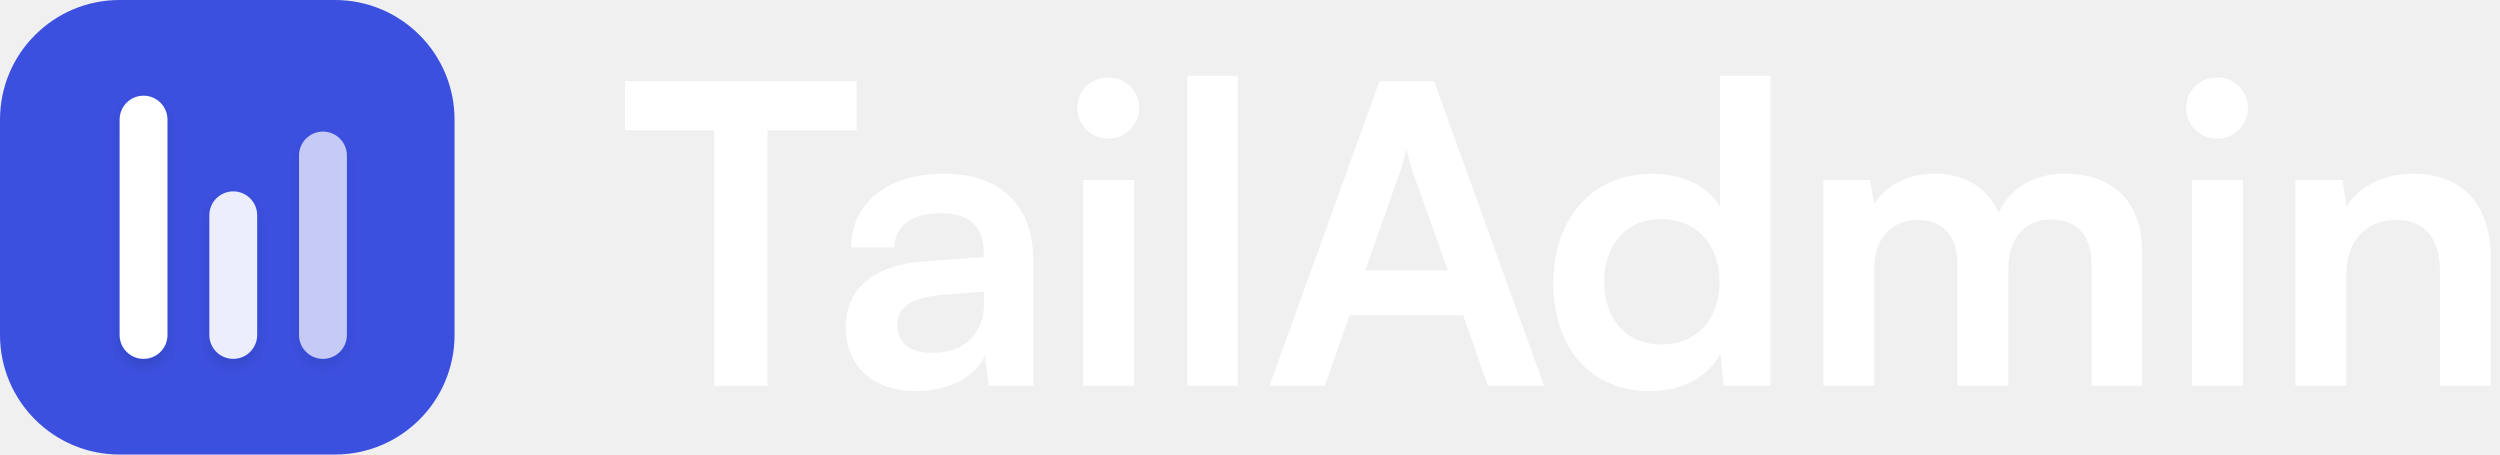
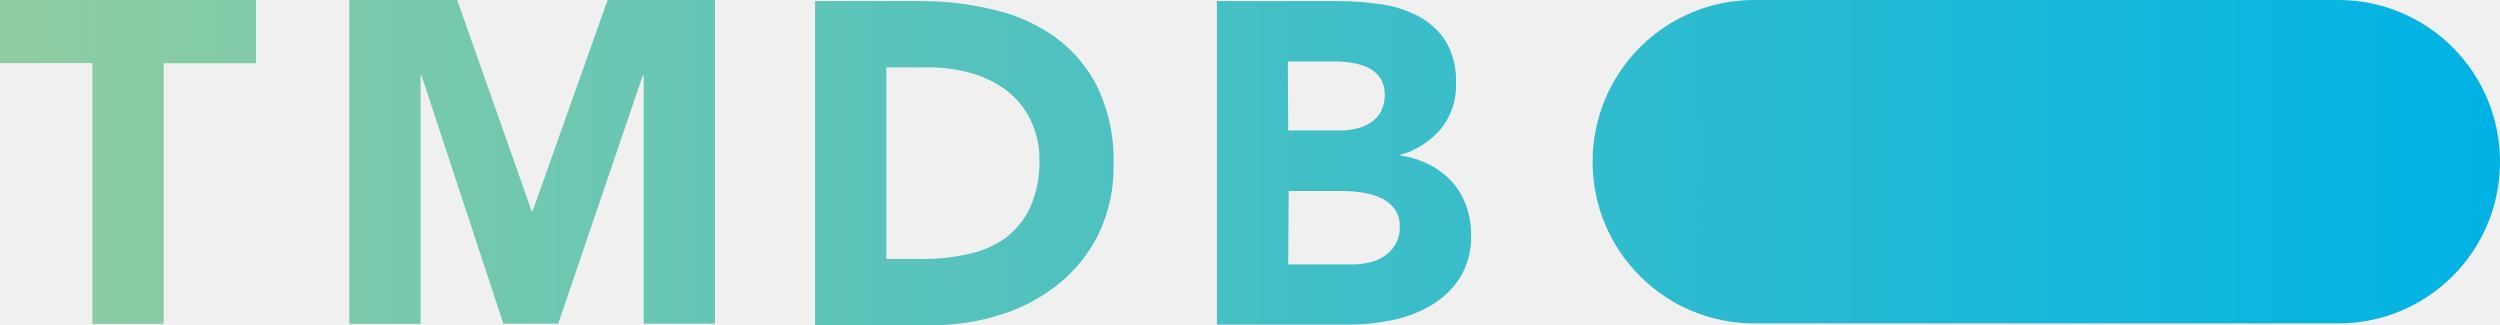
- <svg xmlns="http://www.w3.org/2000/svg" width="176" height="32" viewBox="0 0 176 32" fill="none">
-   <path d="M44 9.176H50.277V27.157H54.032V9.176H60.309V5.715H44V9.176Z" fill="white" />
-   <path d="M64.5 27.539C66.758 27.539 68.724 26.512 69.34 25.016L69.604 27.157H72.743V18.357C72.743 14.339 70.337 12.227 66.436 12.227C62.505 12.227 59.924 14.28 59.924 17.419H62.974C62.974 15.893 64.148 15.013 66.26 15.013C68.079 15.013 69.252 15.805 69.252 17.771V18.093L64.91 18.416C61.478 18.68 59.542 20.352 59.542 23.021C59.542 25.749 61.42 27.539 64.5 27.539ZM65.673 24.84C64.06 24.84 63.18 24.195 63.18 22.875C63.18 21.701 64.031 20.968 66.26 20.763L69.281 20.528V21.291C69.281 23.52 67.873 24.84 65.673 24.84Z" fill="white" />
-   <path d="M78.047 9.763C79.221 9.763 80.189 8.795 80.189 7.592C80.189 6.389 79.221 5.451 78.047 5.451C76.816 5.451 75.847 6.389 75.847 7.592C75.847 8.795 76.816 9.763 78.047 9.763ZM76.258 27.157H79.837V12.667H76.258V27.157Z" fill="white" />
-   <path d="M87.142 27.157V5.333H83.593V27.157H87.142Z" fill="white" />
-   <path d="M93.272 27.157L95.003 22.2H103.011L104.742 27.157H108.702L100.958 5.715H97.115L89.371 27.157H93.272ZM98.552 12.109C98.758 11.523 98.933 10.877 99.022 10.467C99.08 10.907 99.285 11.552 99.462 12.109L101.926 19.032H96.118L98.552 12.109Z" fill="white" />
-   <path d="M116.158 27.539C118.358 27.539 120.236 26.571 121.116 24.899L121.35 27.157H124.636V5.333H121.086V14.515C120.177 13.077 118.388 12.227 116.364 12.227C111.993 12.227 109.353 15.453 109.353 19.971C109.353 24.459 111.964 27.539 116.158 27.539ZM116.95 24.253C114.457 24.253 112.932 22.435 112.932 19.853C112.932 17.272 114.457 15.424 116.95 15.424C119.444 15.424 121.057 17.243 121.057 19.853C121.057 22.464 119.444 24.253 116.95 24.253Z" fill="white" />
-   <path d="M131.944 27.157V18.944C131.944 16.597 133.322 15.483 135.024 15.483C136.725 15.483 137.81 16.568 137.81 18.592V27.157H141.389V18.944C141.389 16.568 142.709 15.453 144.44 15.453C146.141 15.453 147.256 16.539 147.256 18.621V27.157H150.805V17.683C150.805 14.339 148.869 12.227 145.349 12.227C143.149 12.227 141.448 13.312 140.714 14.984C139.952 13.312 138.426 12.227 136.226 12.227C134.144 12.227 132.677 13.165 131.944 14.368L131.65 12.667H128.365V27.157H131.944Z" fill="white" />
-   <path d="M156.107 9.763C157.281 9.763 158.249 8.795 158.249 7.592C158.249 6.389 157.281 5.451 156.107 5.451C154.875 5.451 153.907 6.389 153.907 7.592C153.907 8.795 154.875 9.763 156.107 9.763ZM154.318 27.157H157.897V12.667H154.318V27.157Z" fill="white" />
-   <path d="M165.173 27.157V19.355C165.173 17.008 166.522 15.483 168.722 15.483C170.57 15.483 171.773 16.656 171.773 19.091V27.157H175.351V18.24C175.351 14.485 173.474 12.227 169.837 12.227C167.871 12.227 166.111 13.077 165.202 14.544L164.909 12.667H161.594V27.157H165.173Z" fill="white" />
-   <path d="M0 8.421C0 3.77 3.77 0 8.421 0H23.579C28.23 0 32 3.77 32 8.421V23.579C32 28.23 28.23 32 23.579 32H8.421C3.77 32 0 28.23 0 23.579V8.421Z" fill="#3C50E0" />
-   <g filter="url(#filter0_d_506_10589)">
-     <path d="M8.421 8.421C8.421 7.491 9.175 6.737 10.106 6.737V6.737C11.036 6.737 11.79 7.491 11.79 8.421V23.579C11.79 24.509 11.036 25.263 10.106 25.263V25.263C9.175 25.263 8.421 24.509 8.421 23.579V8.421Z" fill="white" />
+ <svg xmlns="http://www.w3.org/2000/svg" viewBox="0 0 273.42 35.52">
+   <defs>
+     <style>.cls-1{fill:url(#linear-gradient);}</style>
+     <linearGradient id="linear-gradient" y1="17.76" x2="273.42" y2="17.76" gradientUnits="userSpaceOnUse">
+       <stop offset="0" stop-color="#90cea1" />
+       <stop offset="0.56" stop-color="#3cbec9" />
+       <stop offset="1" stop-color="#00b3e5" />
+     </linearGradient>
+   </defs>
+   <g id="Layer_2" data-name="Layer 2">
+     <g id="Layer_1-2" data-name="Layer 1">
+       <path class="cls-1" d="M191.85,35.37h63.9A17.67,17.67,0,0,0,273.42,17.7h0A17.67,17.67,0,0,0,255.75,0h-63.9A17.67,17.67,0,0,0,174.18,17.7h0A17.67,17.67,0,0,0,191.85,35.37ZM10.1,35.42h7.8V6.92H28V0H0v6.9H10.1Zm28.1,0H46V8.25h.1L55.05,35.4h6L70.3,8.25h.1V35.4h7.8V0H66.45l-8.2,23.1h-.1L50,0H38.2ZM89.14.12h11.7a33.56,33.56,0,0,1,8.08,1,18.52,18.52,0,0,1,6.67,3.08,15.09,15.09,0,0,1,4.53,5.52,18.5,18.5,0,0,1,1.67,8.25,16.91,16.91,0,0,1-1.62,7.58,16.3,16.3,0,0,1-4.38,5.5,19.24,19.24,0,0,1-6.35,3.37,24.53,24.53,0,0,1-7.55,1.15H89.14Zm7.8,28.2h4a21.66,21.66,0,0,0,5-.55A10.58,10.58,0,0,0,110,26a8.73,8.73,0,0,0,2.68-3.35,11.9,11.9,0,0,0,1-5.08,9.87,9.87,0,0,0-1-4.52,9.17,9.17,0,0,0-2.63-3.18A11.61,11.61,0,0,0,106.22,8a17.06,17.06,0,0,0-4.68-.63h-4.6ZM133.09.12h13.2a32.87,32.87,0,0,1,4.63.33,12.66,12.66,0,0,1,4.17,1.3,7.94,7.94,0,0,1,3,2.72,8.34,8.34,0,0,1,1.15,4.65,7.48,7.48,0,0,1-1.67,5,9.13,9.13,0,0,1-4.43,2.82V17a10.28,10.28,0,0,1,3.18,1,8.51,8.51,0,0,1,2.45,1.85,7.79,7.79,0,0,1,1.57,2.62,9.16,9.16,0,0,1,.55,3.2,8.52,8.52,0,0,1-1.2,4.68,9.32,9.32,0,0,1-3.1,3A13.38,13.38,0,0,1,152.32,35a22.5,22.5,0,0,1-4.73.5h-14.5Zm7.8,14.15h5.65a7.65,7.65,0,0,0,1.78-.2,4.78,4.78,0,0,0,1.57-.65,3.43,3.43,0,0,0,1.13-1.2,3.63,3.63,0,0,0,.42-1.8A3.3,3.3,0,0,0,151,8.6a3.42,3.42,0,0,0-1.23-1.13A6.07,6.07,0,0,0,148,6.9a9.9,9.9,0,0,0-1.85-.18h-5.3Zm0,14.65h7a8.27,8.27,0,0,0,1.83-.2,4.67,4.67,0,0,0,1.67-.7,3.93,3.93,0,0,0,1.23-1.3,3.8,3.8,0,0,0,.47-1.95,3.16,3.16,0,0,0-.62-2,4,4,0,0,0-1.58-1.18,8.23,8.23,0,0,0-2-.55,15.12,15.12,0,0,0-2.05-.15h-5.9Z" />
+     </g>
  </g>
-   <g opacity="0.9" filter="url(#filter1_d_506_10589)">
-     <path d="M14.737 15.158C14.737 14.227 15.491 13.473 16.421 13.473V13.473C17.351 13.473 18.105 14.227 18.105 15.158V23.579C18.105 24.509 17.351 25.263 16.421 25.263V25.263C15.491 25.263 14.737 24.509 14.737 23.579V15.158Z" fill="white" />
-   </g>
-   <g opacity="0.7" filter="url(#filter2_d_506_10589)">
-     <path d="M21.052 10.947C21.052 10.017 21.806 9.263 22.736 9.263V9.263C23.667 9.263 24.421 10.017 24.421 10.947V23.578C24.421 24.509 23.667 25.263 22.736 25.263V25.263C21.806 25.263 21.052 24.509 21.052 23.578V10.947Z" fill="white" />
-   </g>
-   <defs>
-     <filter id="filter0_d_506_10589" x="7.421" y="6.237" width="5.369" height="20.526" filterUnits="userSpaceOnUse" color-interpolation-filters="sRGB">
-       <feFlood flood-opacity="0" result="BackgroundImageFix" />
-       <feColorMatrix in="SourceAlpha" type="matrix" values="0 0 0 0 0 0 0 0 0 0 0 0 0 0 0 0 0 0 127 0" result="hardAlpha" />
-       <feOffset dy="0.5" />
-       <feGaussianBlur stdDeviation="0.5" />
-       <feComposite in2="hardAlpha" operator="out" />
-       <feColorMatrix type="matrix" values="0 0 0 0 0 0 0 0 0 0 0 0 0 0 0 0 0 0 0.12 0" />
-       <feBlend mode="normal" in2="BackgroundImageFix" result="effect1_dropShadow_506_10589" />
-       <feBlend mode="normal" in="SourceGraphic" in2="effect1_dropShadow_506_10589" result="shape" />
-     </filter>
-     <filter id="filter1_d_506_10589" x="13.737" y="12.973" width="5.369" height="13.79" filterUnits="userSpaceOnUse" color-interpolation-filters="sRGB">
-       <feFlood flood-opacity="0" result="BackgroundImageFix" />
-       <feColorMatrix in="SourceAlpha" type="matrix" values="0 0 0 0 0 0 0 0 0 0 0 0 0 0 0 0 0 0 127 0" result="hardAlpha" />
-       <feOffset dy="0.5" />
-       <feGaussianBlur stdDeviation="0.5" />
-       <feComposite in2="hardAlpha" operator="out" />
-       <feColorMatrix type="matrix" values="0 0 0 0 0 0 0 0 0 0 0 0 0 0 0 0 0 0 0.12 0" />
-       <feBlend mode="normal" in2="BackgroundImageFix" result="effect1_dropShadow_506_10589" />
-       <feBlend mode="normal" in="SourceGraphic" in2="effect1_dropShadow_506_10589" result="shape" />
-     </filter>
-     <filter id="filter2_d_506_10589" x="20.052" y="8.763" width="5.369" height="18" filterUnits="userSpaceOnUse" color-interpolation-filters="sRGB">
-       <feFlood flood-opacity="0" result="BackgroundImageFix" />
-       <feColorMatrix in="SourceAlpha" type="matrix" values="0 0 0 0 0 0 0 0 0 0 0 0 0 0 0 0 0 0 127 0" result="hardAlpha" />
-       <feOffset dy="0.5" />
-       <feGaussianBlur stdDeviation="0.5" />
-       <feComposite in2="hardAlpha" operator="out" />
-       <feColorMatrix type="matrix" values="0 0 0 0 0 0 0 0 0 0 0 0 0 0 0 0 0 0 0.12 0" />
-       <feBlend mode="normal" in2="BackgroundImageFix" result="effect1_dropShadow_506_10589" />
-       <feBlend mode="normal" in="SourceGraphic" in2="effect1_dropShadow_506_10589" result="shape" />
-     </filter>
-   </defs>
</svg>
